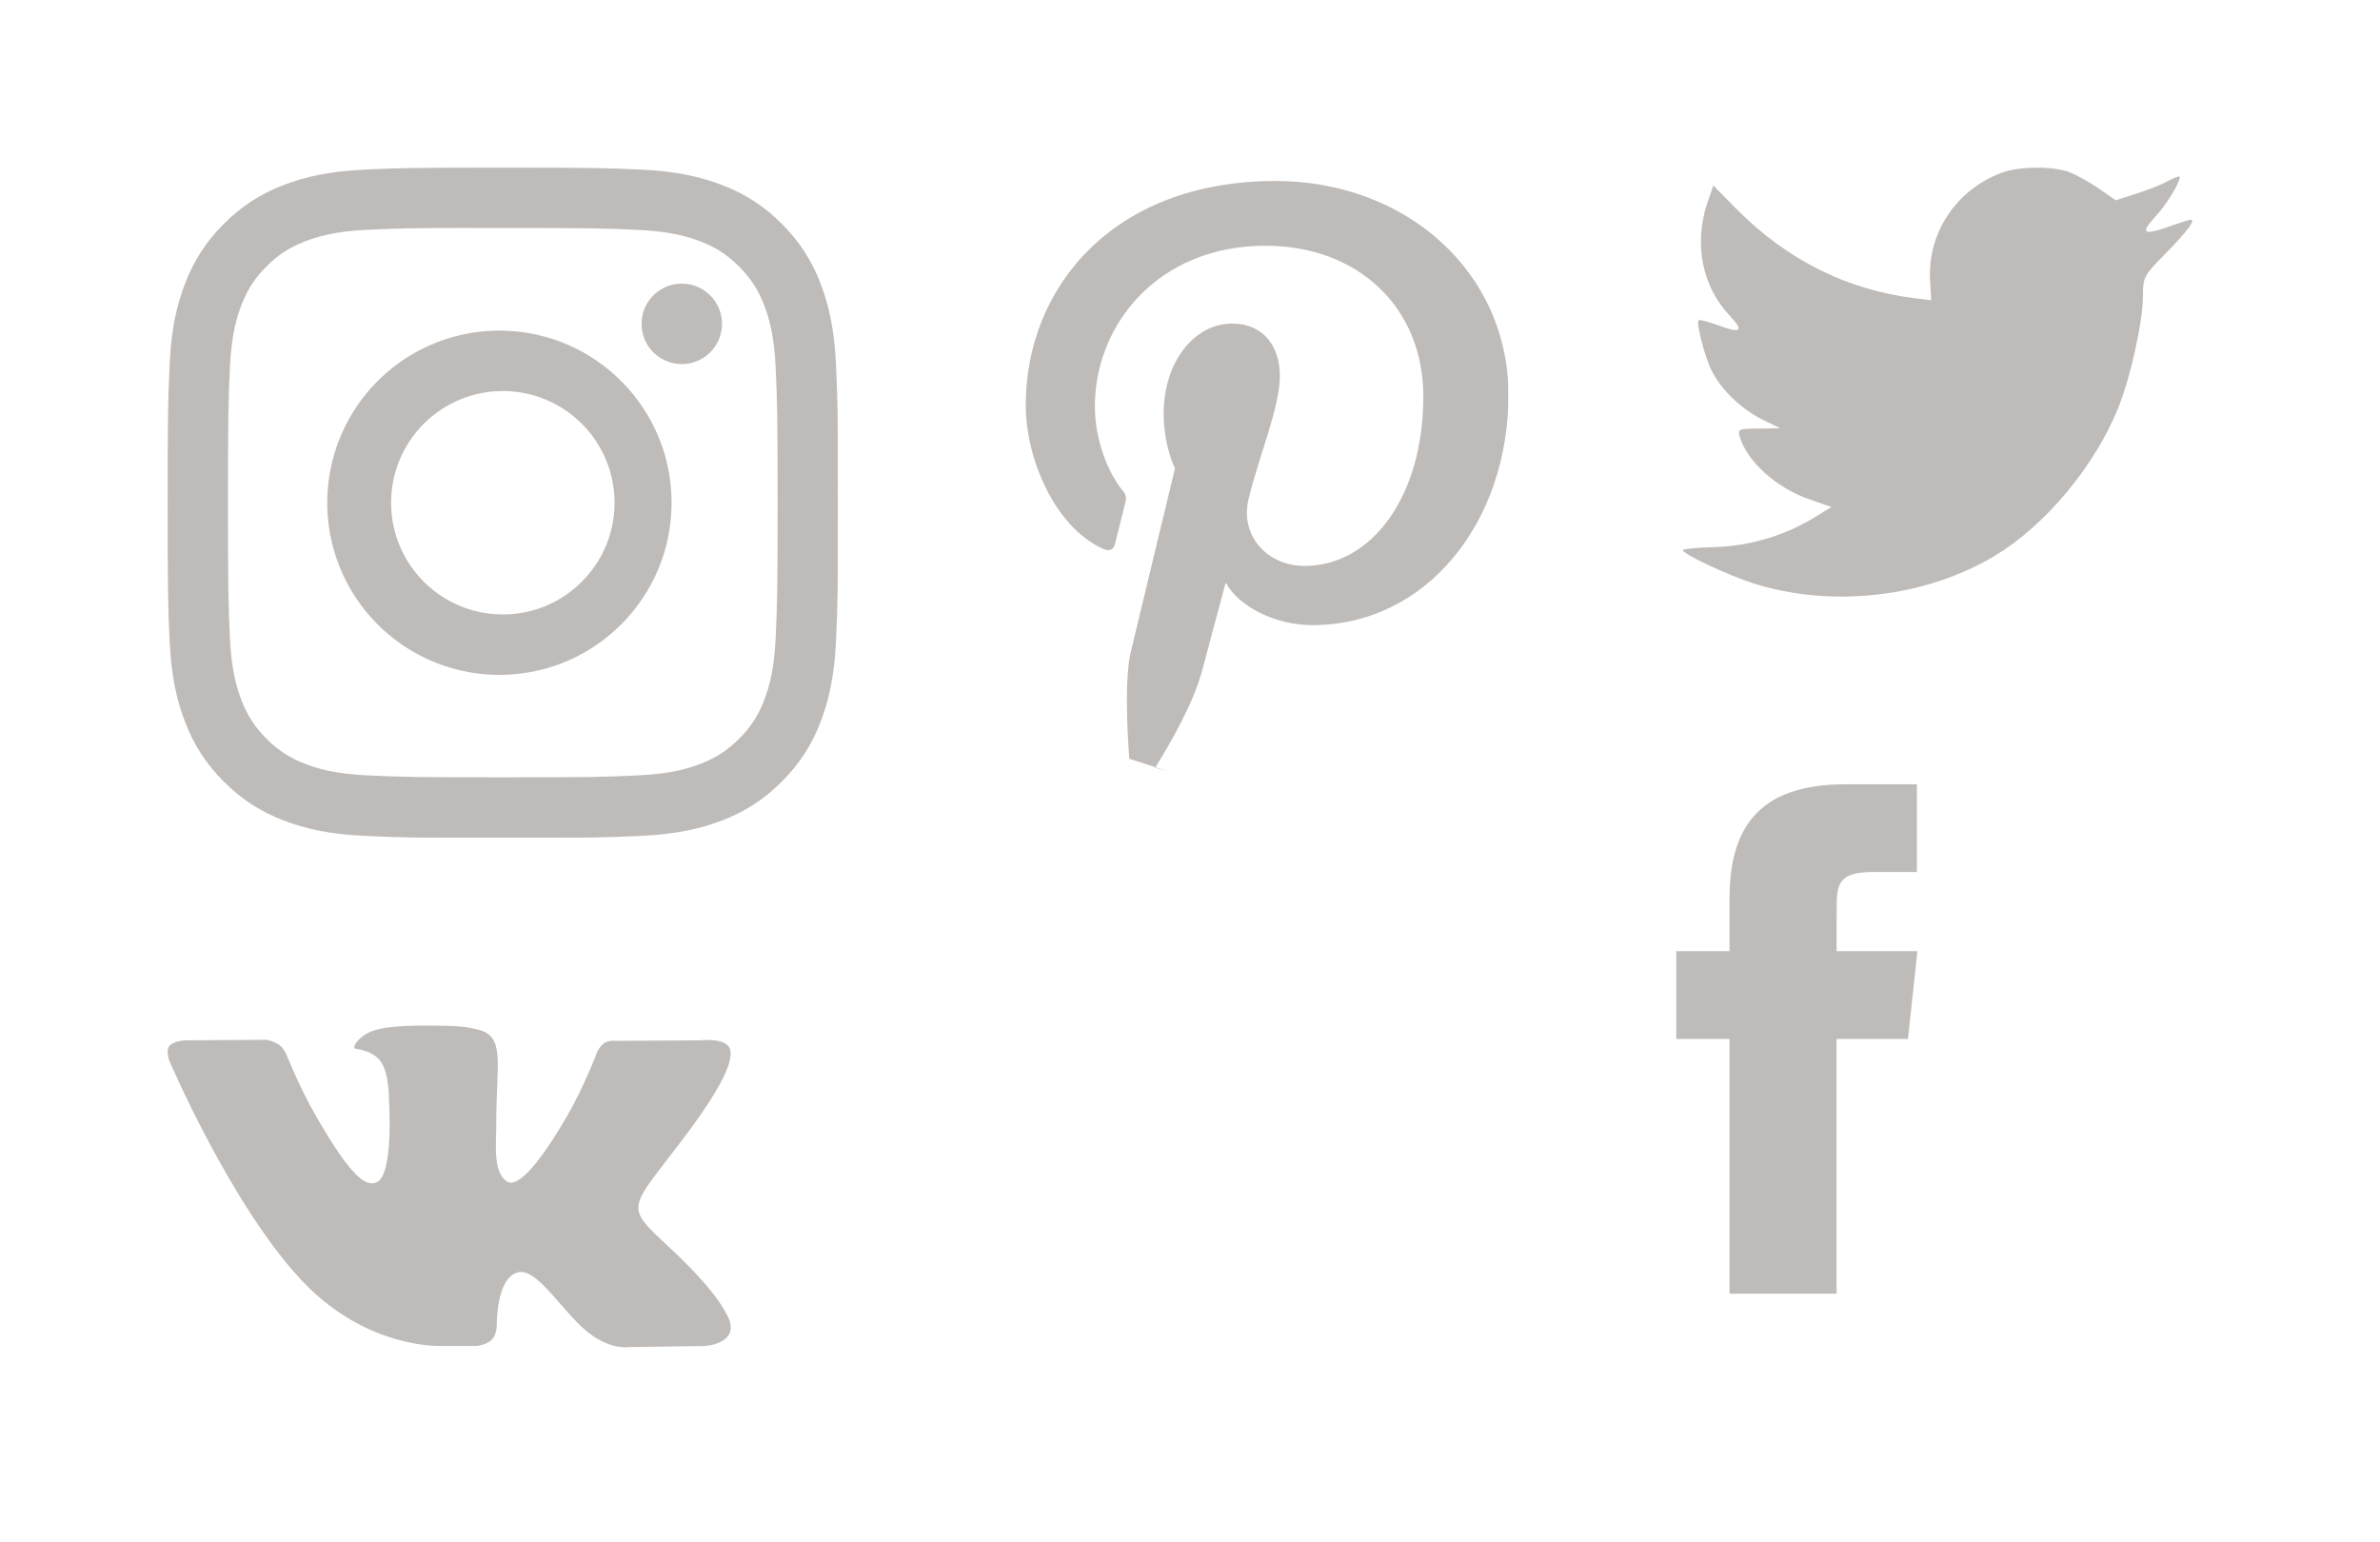
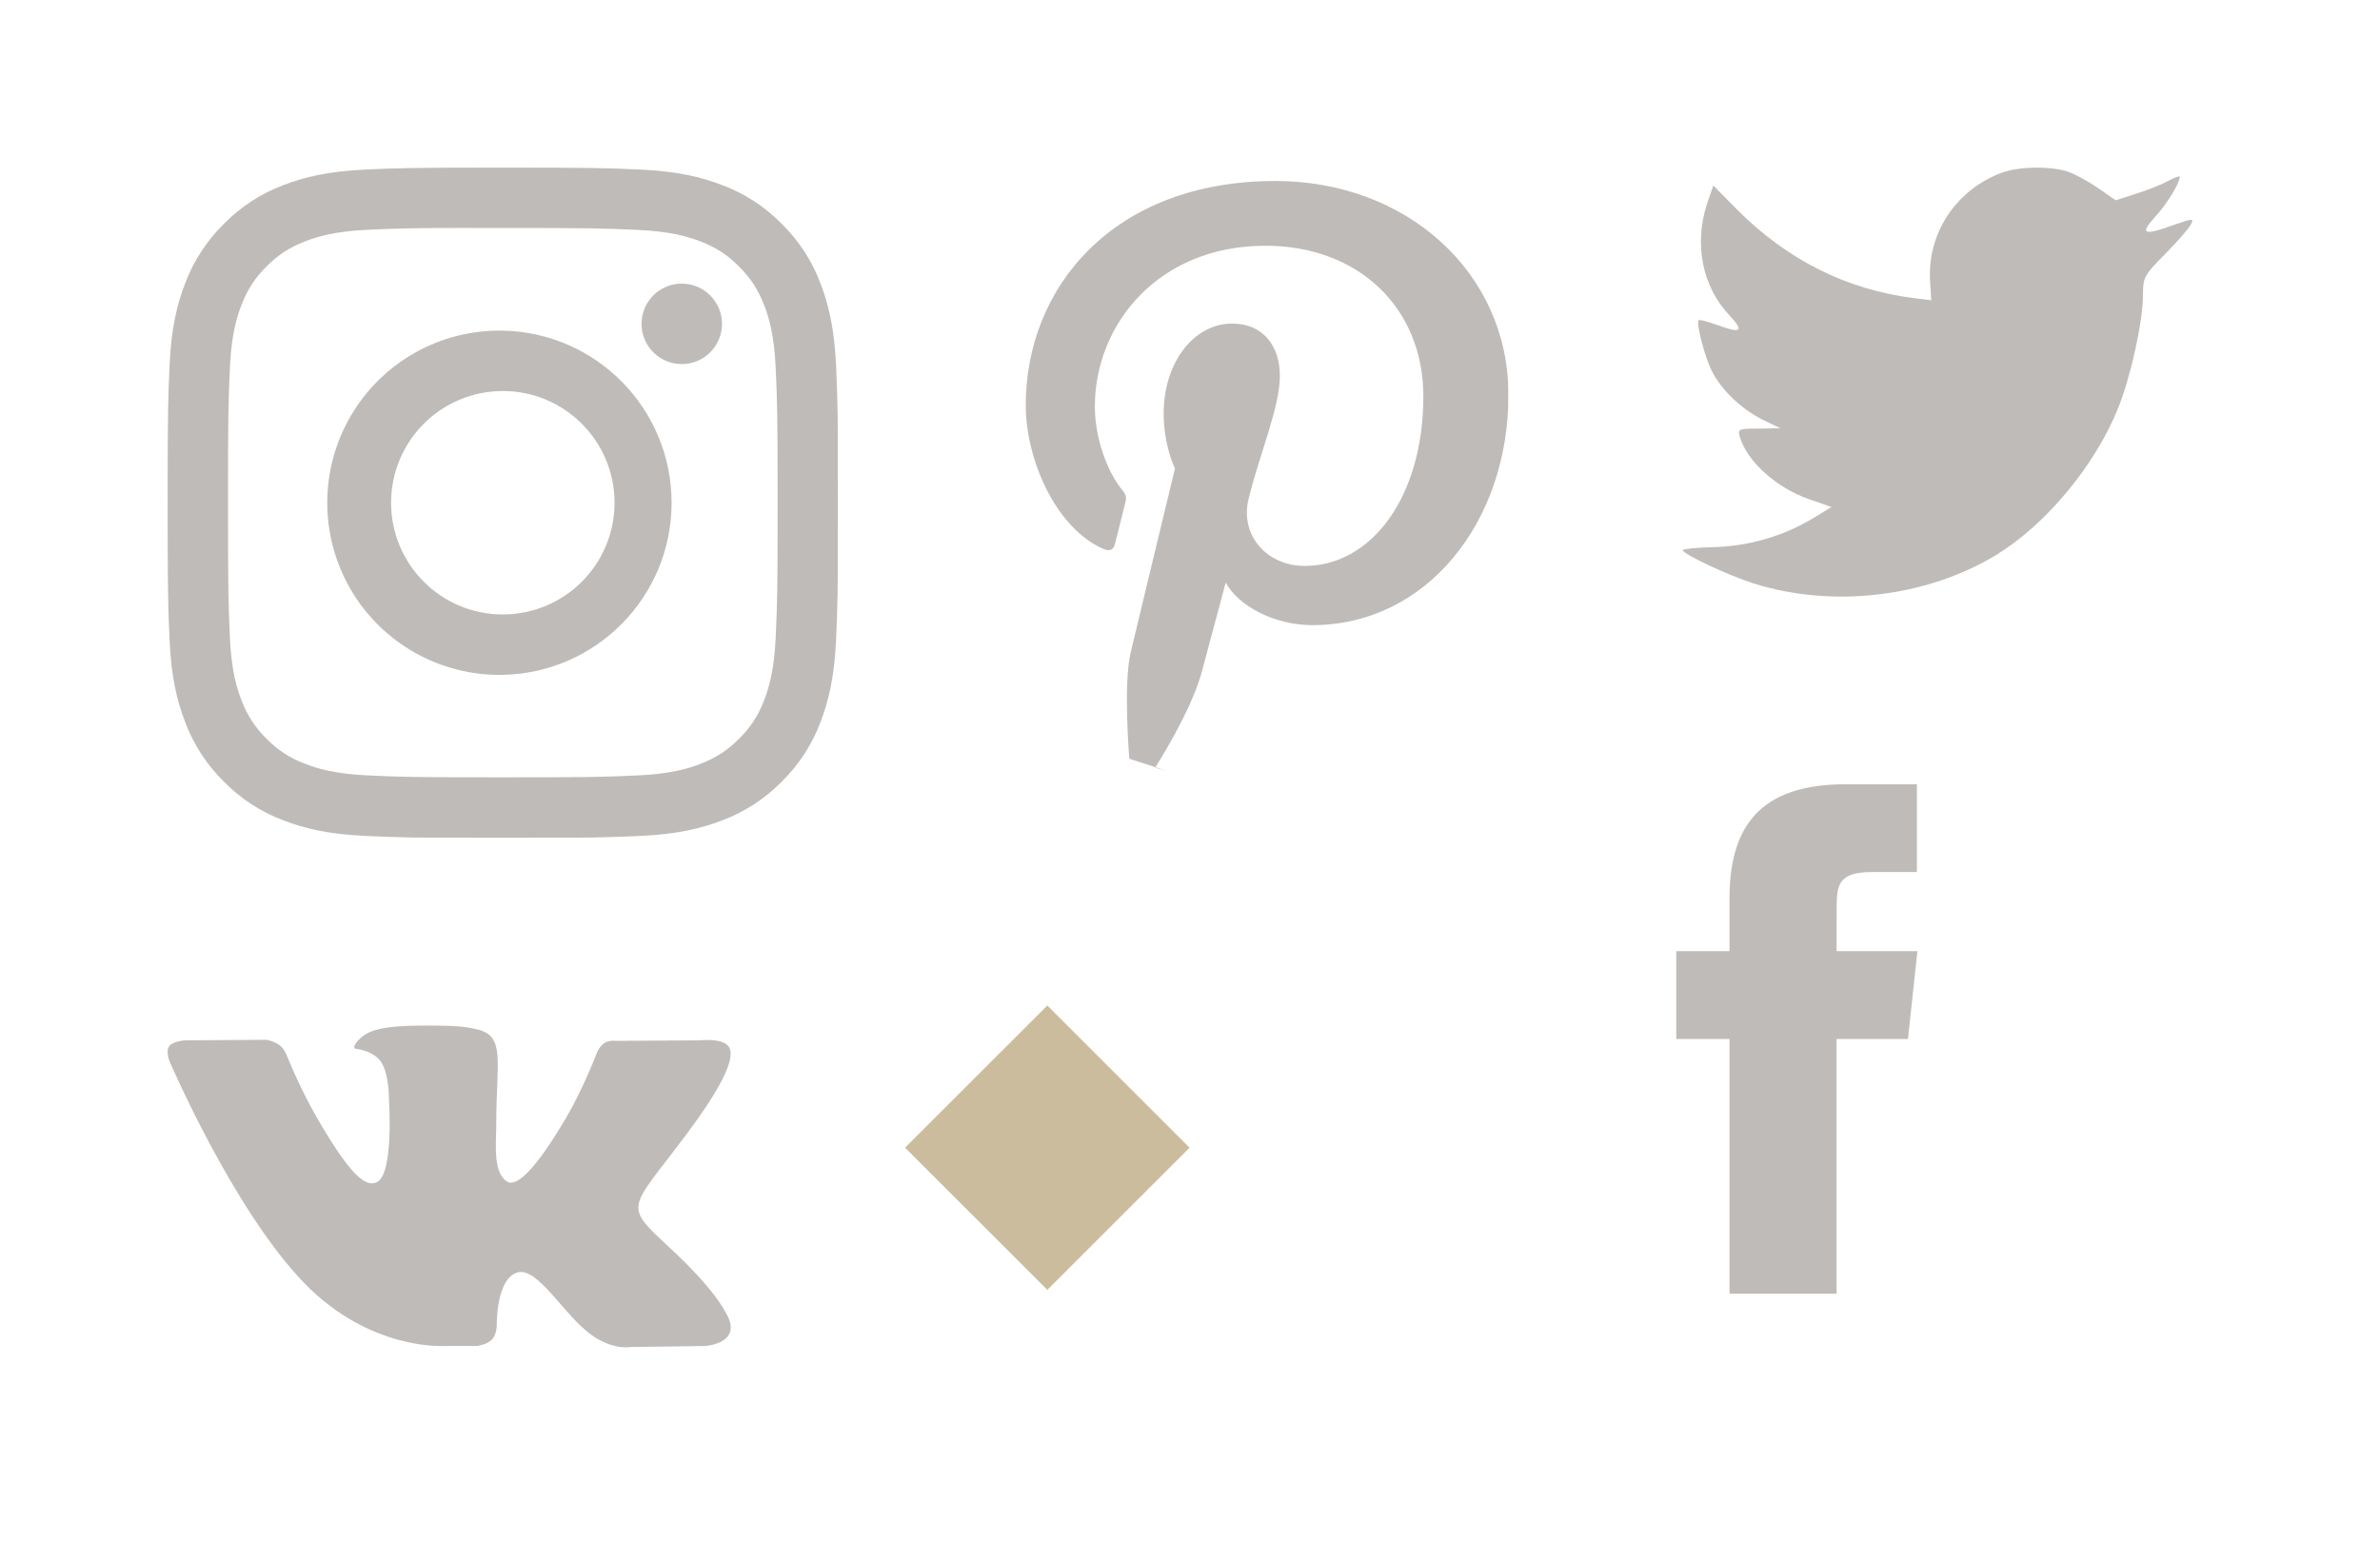
<svg xmlns="http://www.w3.org/2000/svg" height="46" viewBox="0 0 71 46" width="71">
  <svg height="20" viewBox="0 0 20 20" width="20" x="5" y="5">
    <path d="M10 0C7.286 0 6.945.012 5.879.06 4.813.11 4.086.278 3.45.525A4.897 4.897 0 0 0 1.68 1.678 4.909 4.909 0 0 0 .525 3.45C.277 4.085.108 4.812.06 5.876.013 6.943 0 7.284 0 10c0 2.716.012 3.056.06 4.122.05 1.065.218 1.792.465 2.427a4.9 4.9 0 0 0 1.153 1.772 4.897 4.897 0 0 0 1.771 1.154c.636.247 1.363.416 2.428.465 1.066.048 1.407.06 4.123.06s3.056-.012 4.122-.06c1.065-.05 1.792-.218 2.429-.465a4.893 4.893 0 0 0 1.77-1.154 4.909 4.909 0 0 0 1.154-1.771c.246-.636.415-1.363.465-2.428.047-1.066.06-1.406.06-4.122s-.013-3.057-.06-4.123c-.05-1.065-.22-1.792-.465-2.427a4.908 4.908 0 0 0-1.154-1.772A4.887 4.887 0 0 0 16.55.525C15.912.278 15.185.109 14.12.06 13.055.012 12.716 0 9.999 0H10zm-.896 1.802H10c2.67 0 2.986.01 4.04.058.976.044 1.505.207 1.857.344.467.181.8.398 1.15.748.35.35.566.683.748 1.15.137.352.3.881.344 1.856.048 1.054.059 1.371.059 4.04 0 2.668-.01 2.985-.059 4.04-.044.974-.207 1.503-.344 1.856a3.092 3.092 0 0 1-.748 1.148c-.35.35-.683.567-1.15.748-.352.138-.881.3-1.856.345-1.054.048-1.371.058-4.041.058-2.67 0-2.987-.01-4.04-.058-.976-.045-1.505-.208-1.858-.345a3.097 3.097 0 0 1-1.15-.748 3.1 3.1 0 0 1-.748-1.15c-.137-.351-.3-.88-.345-1.856-.047-1.054-.057-1.37-.057-4.04 0-2.671.01-2.986.057-4.04.045-.975.208-1.505.345-1.857.181-.467.398-.8.748-1.15.35-.35.683-.567 1.15-.748.353-.138.882-.3 1.857-.345.923-.042 1.28-.054 3.144-.056v.002zm6.235 1.66a1.2 1.2 0 1 0 0 2.401 1.2 1.2 0 0 0 0-2.4zM10 4.865a5.136 5.136 0 1 0 0 10.27 5.136 5.136 0 0 0 0-10.27zm0 1.802a3.333 3.333 0 1 1 0 6.666 3.333 3.333 0 0 1 0-6.666z" fill="#7F7873" fill-rule="evenodd" opacity=".5" />
  </svg>
  <svg height="18" viewBox="0 0 15 18" width="15" x="30" y="5">
    <path d="M3.69 17.638s-.186-2.215.04-3.17c.204-.862 1.322-5.49 1.322-5.49s-.337-.662-.337-1.64c0-1.537.908-2.683 2.04-2.683.961 0 1.426.708 1.426 1.556 0 .948-.616 2.365-.934 3.678-.265 1.1.564 1.996 1.67 1.996 2.004 0 3.544-2.07 3.544-5.059 0-2.645-1.939-4.494-4.709-4.494-3.208 0-5.09 2.358-5.09 4.794 0 .95.371 1.968.838 2.521.092.11.105.205.078.318-.085.348-.276 1.099-.313 1.252-.05.202-.164.245-.378.149C1.48 10.723.6 8.705.6 7.086.6 3.6 3.184.4 8.05.4 11.96.4 15 3.131 15 6.78c0 3.807-2.45 6.872-5.85 6.872-1.143 0-2.218-.583-2.585-1.27l-.703 2.626c-.254.96-.942 2.162-1.4 2.896 1.054.321-.772-.266-.772-.266z" fill="#7F7873" fill-rule="evenodd" opacity=".5" />
  </svg>
  <svg height="11" viewBox="0 0 17 11" width="17" x="5" y="30">
    <path d="M9.224 10.16s.303-.034.458-.2c.143-.154.138-.443.138-.443s-.02-1.349.606-1.548c.616-.196 1.408 1.304 2.247 1.881.635.437 1.116.341 1.116.341l2.244-.031s1.174-.073.617-.997c-.046-.076-.324-.684-1.668-1.933-1.407-1.308-1.218-1.096.476-3.359 1.032-1.378 1.445-2.219 1.316-2.578-.123-.344-.882-.253-.882-.253l-2.526.016s-.187-.026-.326.057c-.136.082-.224.272-.224.272s-.399 1.066-.932 1.973c-1.125 1.912-1.575 2.014-1.759 1.895-.428-.277-.321-1.113-.321-1.706 0-1.854.281-2.627-.546-2.827C8.983.653 8.78.61 8.078.602c-.9-.009-1.663.003-2.096.215-.287.14-.51.455-.374.473.167.022.545.102.746.375.259.353.25 1.145.25 1.145s.148 2.183-.348 2.454c-.34.186-.807-.194-1.81-1.93-.514-.888-.902-1.871-.902-1.871s-.074-.184-.208-.282c-.162-.12-.388-.157-.388-.157l-2.4.016s-.361.01-.493.167c-.118.14-.01.428-.01.428s1.88 4.404 4.008 6.624c1.952 2.034 4.167 1.9 4.167 1.9h1.004z" fill="#7F7873" fill-rule="evenodd" opacity=".5" />
  </svg>
  <svg height="13" viewBox="0 0 16 13" width="16" x="50" y="5">
    <path d="M7.58 3.405l.033.554-.549-.068C5.065 3.63 3.32 2.75 1.836 1.27L1.112.535l-.187.542c-.396 1.21-.143 2.486.68 3.345.44.474.341.542-.417.26-.263-.09-.494-.158-.516-.125-.077.08.187 1.108.396 1.514.285.565.867 1.12 1.504 1.447l.538.26-.637.01c-.615 0-.637.012-.57.25.219.734 1.087 1.513 2.053 1.852l.681.238-.593.361a6.096 6.096 0 0 1-2.943.836c-.495.012-.901.057-.901.09 0 .114 1.34.746 2.12.995 2.339.734 5.118.418 7.204-.836 1.483-.893 2.966-2.667 3.658-4.384.373-.915.747-2.587.747-3.39 0-.52.032-.587.648-1.209.362-.361.702-.757.768-.87.11-.214.1-.214-.46-.022-.934.339-1.066.294-.605-.215.34-.361.747-1.017.747-1.209 0-.034-.165.023-.352.125-.197.113-.637.282-.966.384l-.593.192-.538-.373c-.297-.203-.714-.43-.934-.497-.56-.158-1.417-.136-1.922.045-1.373.508-2.24 1.82-2.142 3.254z" fill="#7F7873" fill-rule="evenodd" opacity=".5" />
  </svg>
  <svg height="16" viewBox="0 0 8 16" width="8" x="50" y="23">
    <path d="M4.788 15.6V8h2.13L7.2 5.38H4.788l.003-1.311c0-.683.066-1.05 1.062-1.05h1.332V.4h-2.13c-2.56 0-3.46 1.27-3.46 3.407V5.38H0V8h1.595v7.6h3.193z" fill="#7F7873" fill-rule="evenodd" opacity=".5" />
  </svg>
+   <svg height="9" viewBox="0 0 9 9" width="9" x="27" y="30">
+     <path d="M0 4.243L4.244 0l4.243 4.243-4.243 4.242z" fill="#CBBC9D" fill-rule="evenodd" />
+   </svg>
</svg>
